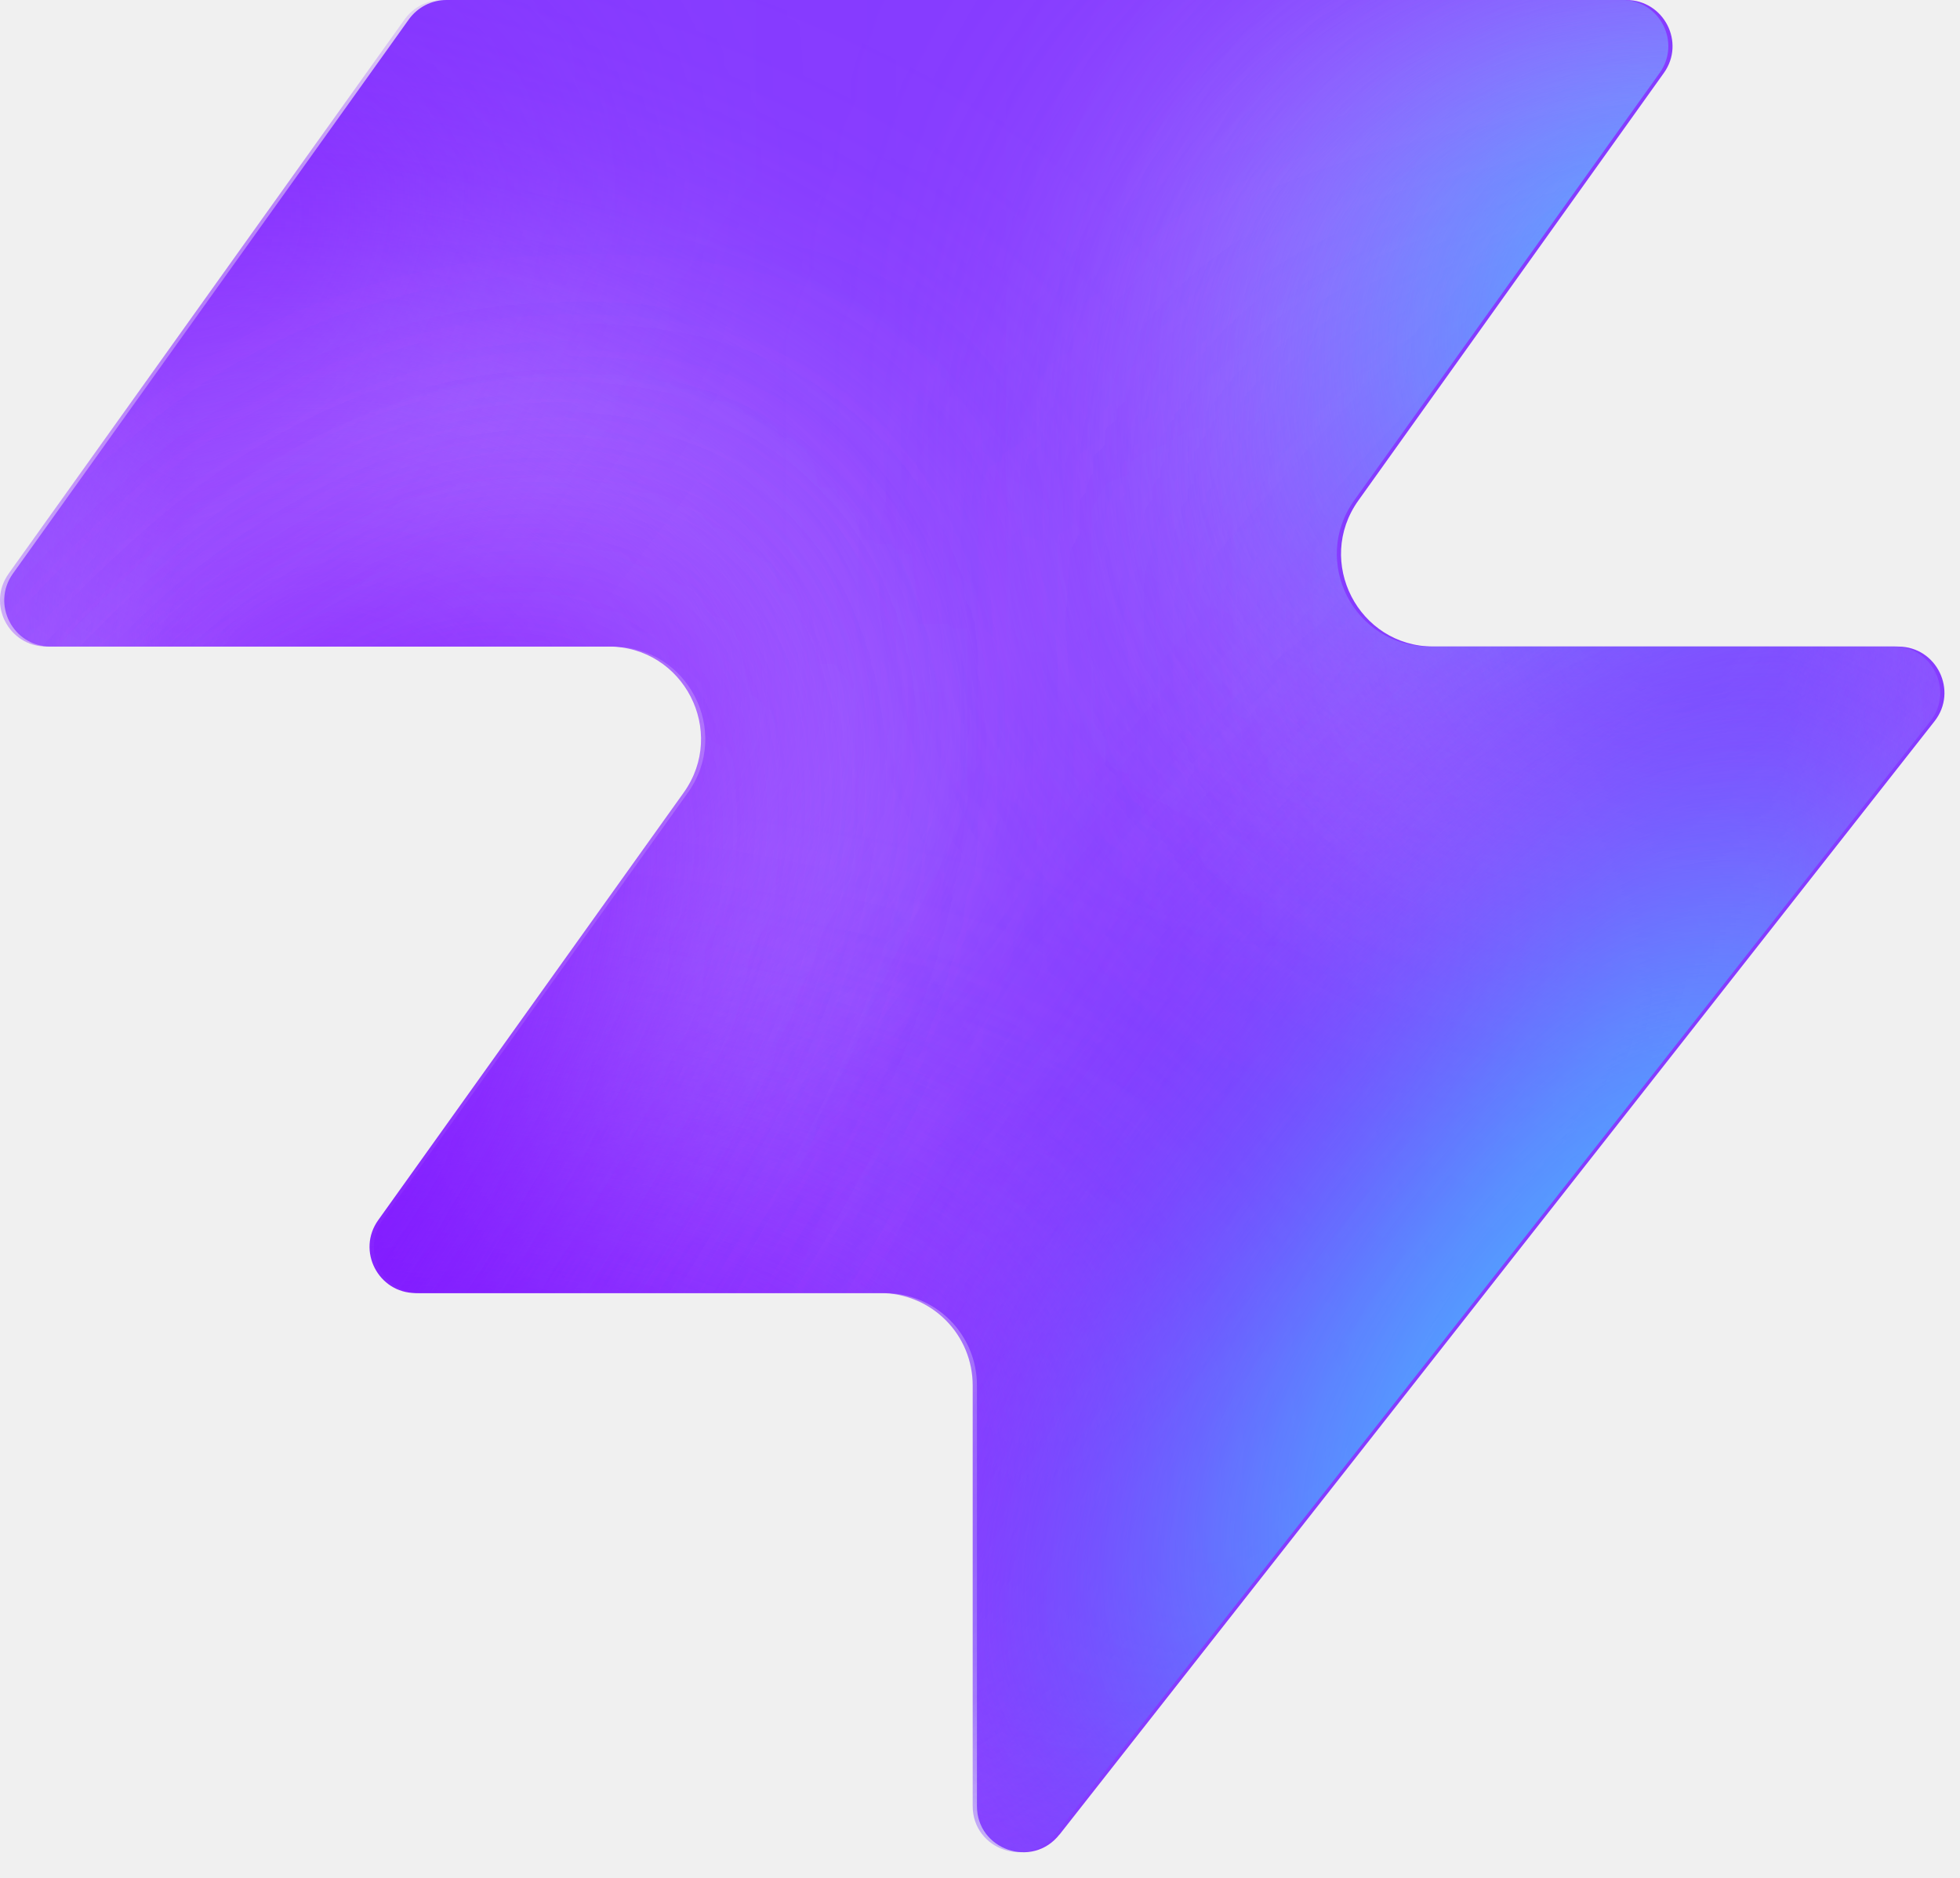
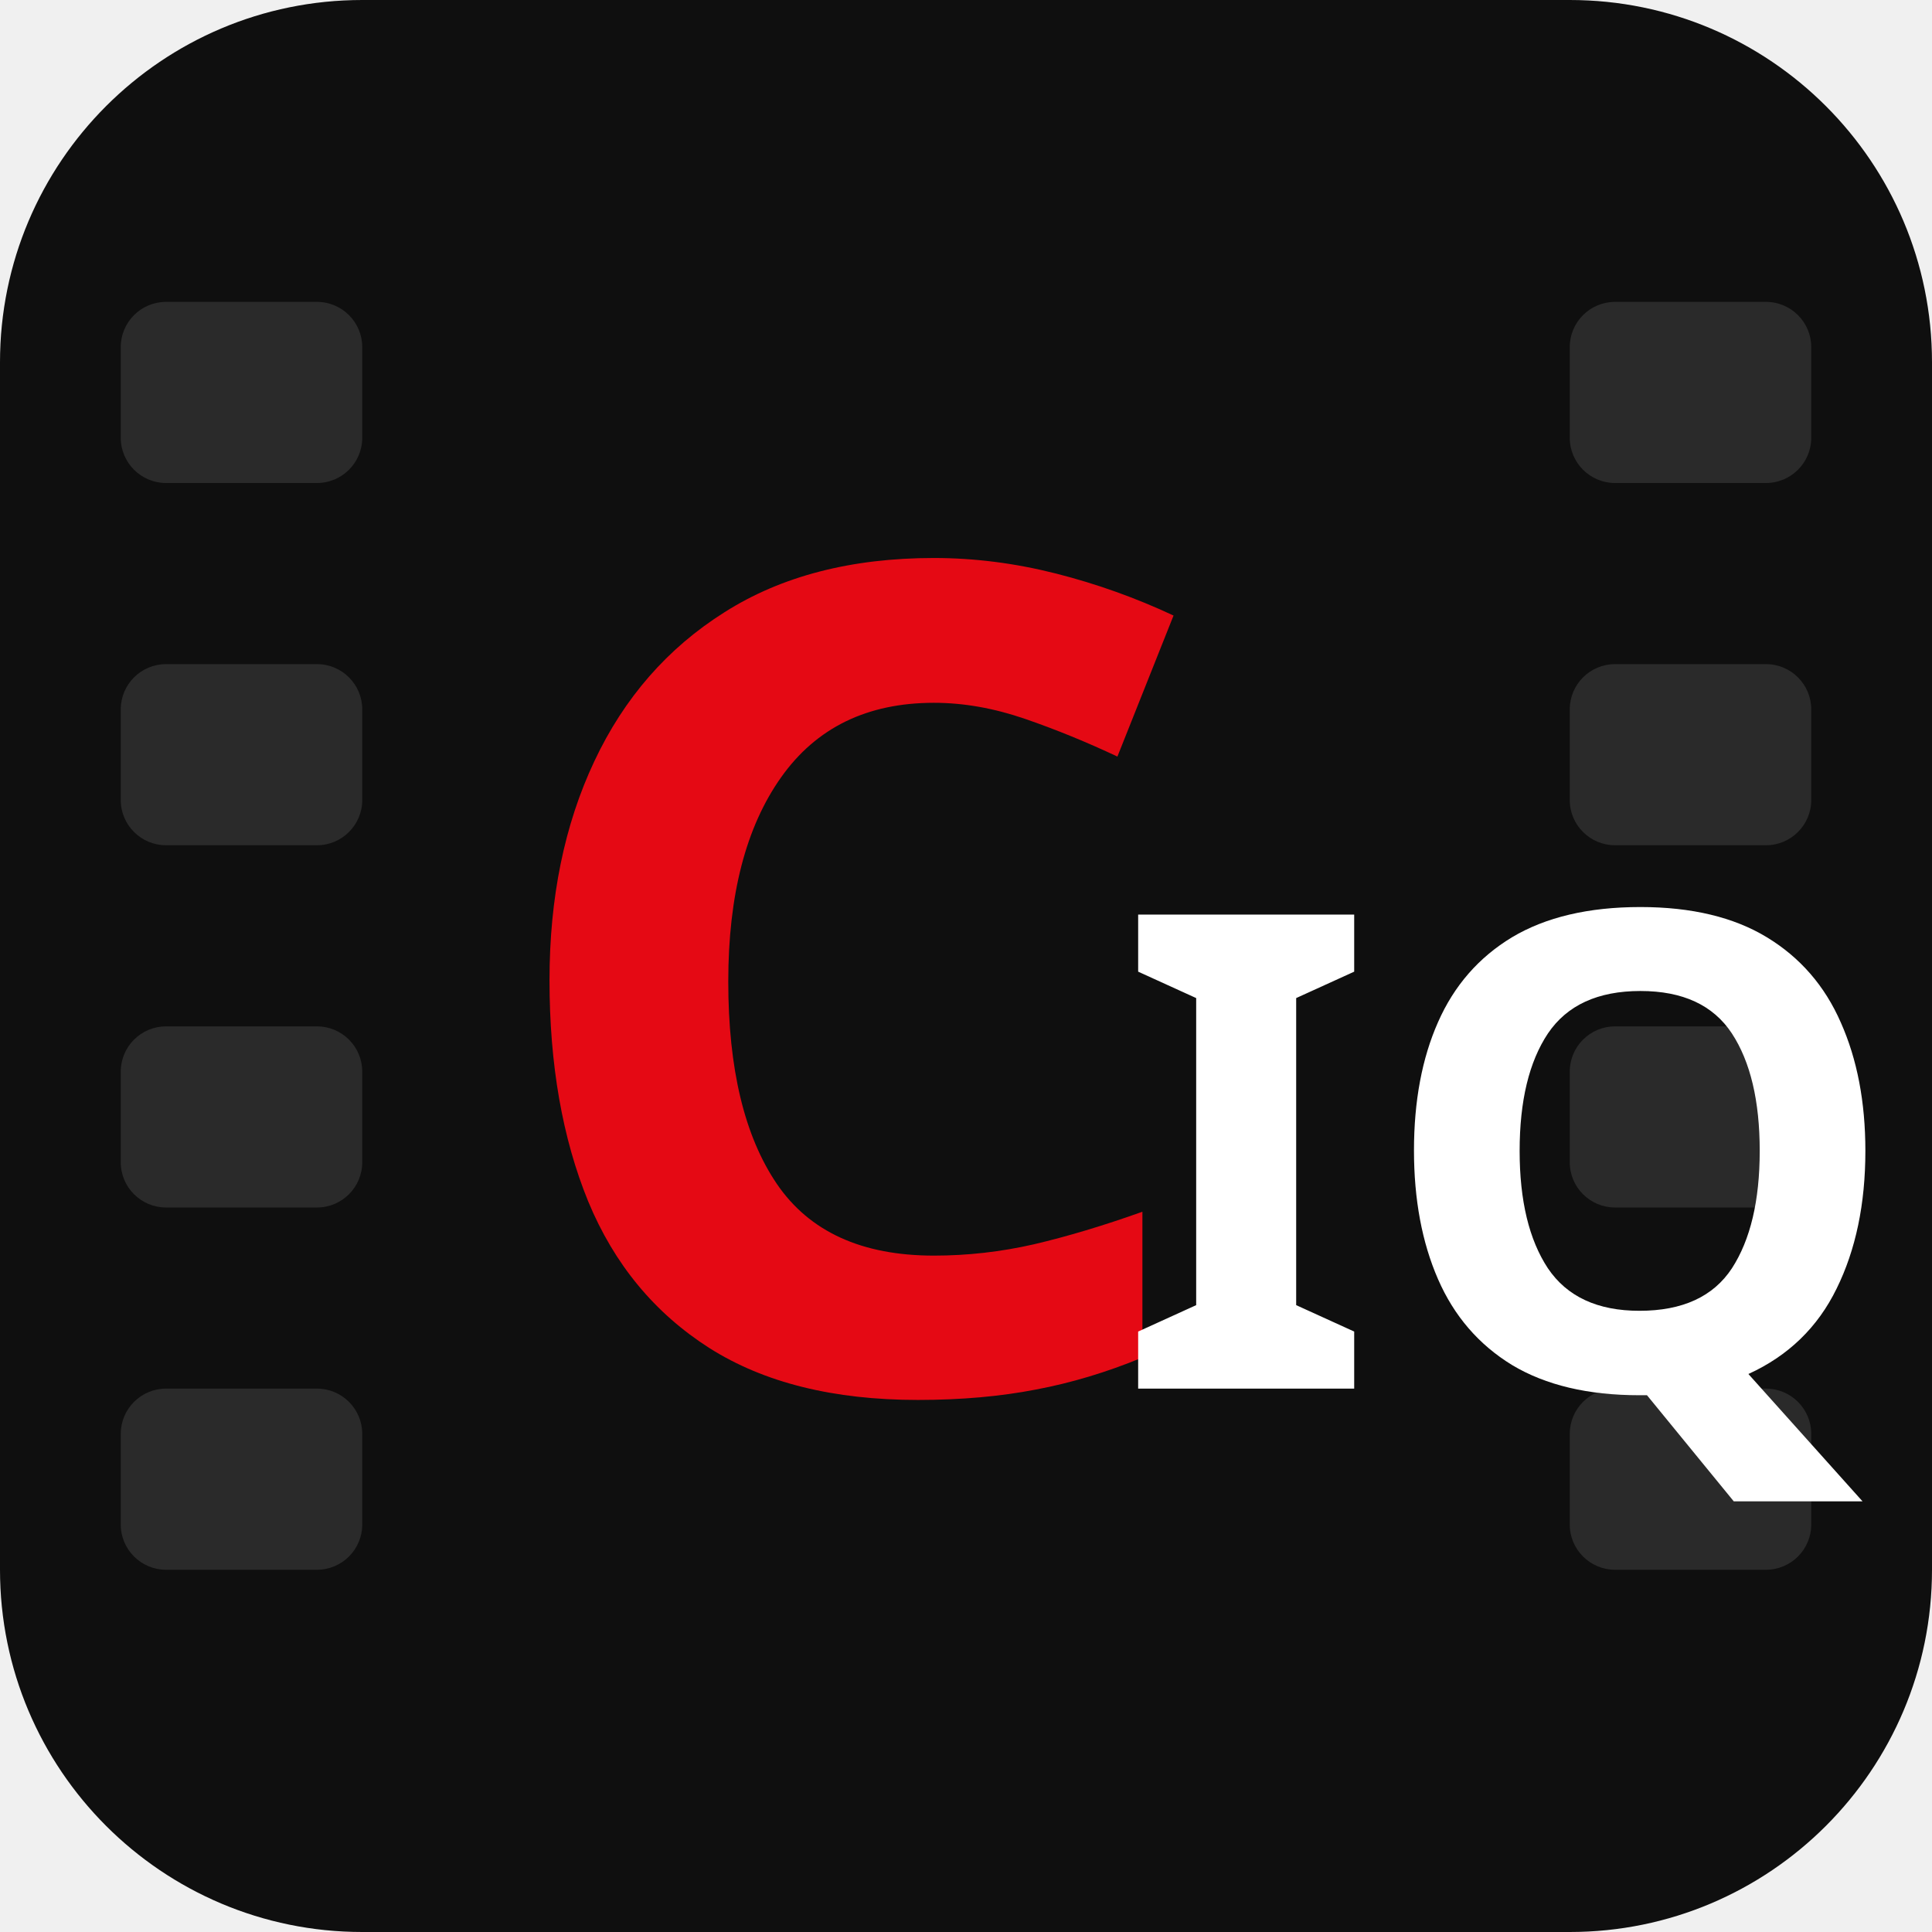
- <svg xmlns="http://www.w3.org/2000/svg" width="48" height="46" fill="none" viewBox="0 0 48 46">
-   <path fill="#863bff" d="M25.946 44.938c-.664.845-2.021.375-2.021-.698V33.937a2.26 2.26 0 0 0-2.262-2.262H10.287c-.92 0-1.456-1.04-.92-1.788l7.48-10.471c1.07-1.497 0-3.578-1.842-3.578H1.237c-.92 0-1.456-1.04-.92-1.788L10.013.474c.214-.297.556-.474.92-.474h28.894c.92 0 1.456 1.04.92 1.788l-7.48 10.471c-1.07 1.498 0 3.579 1.842 3.579h11.377c.943 0 1.473 1.088.89 1.83L25.947 44.94z" style="fill:#863bff;fill:color(display-p3 .525 .23 1);fill-opacity:1" />
-   <mask id="a" width="48" height="46" x="0" y="0" maskUnits="userSpaceOnUse" style="mask-type:alpha">
-     <path fill="#000" d="M25.842 44.938c-.664.844-2.021.375-2.021-.698V33.937a2.26 2.26 0 0 0-2.262-2.262H10.183c-.92 0-1.456-1.04-.92-1.788l7.48-10.471c1.07-1.498 0-3.579-1.842-3.579H1.133c-.92 0-1.456-1.04-.92-1.787L9.91.473c.214-.297.556-.474.92-.474h28.894c.92 0 1.456 1.04.92 1.788l-7.48 10.471c-1.07 1.498 0 3.578 1.842 3.578h11.377c.943 0 1.473 1.088.89 1.832L25.843 44.94z" style="fill:#000;fill-opacity:1" />
-   </mask>
-   <g mask="url(#a)">
-     <g filter="url(#b)">
-       <ellipse cx="5.508" cy="14.704" fill="#ede6ff" rx="5.508" ry="14.704" style="fill:#ede6ff;fill:color(display-p3 .927 .903 1);fill-opacity:1" transform="matrix(.00324 1 1 -.00324 -4.47 31.516)" />
-     </g>
-     <g filter="url(#c)">
-       <ellipse cx="10.399" cy="29.851" fill="#ede6ff" rx="10.399" ry="29.851" style="fill:#ede6ff;fill:color(display-p3 .927 .903 1);fill-opacity:1" transform="matrix(.00324 1 1 -.00324 -39.328 7.883)" />
-     </g>
-     <g filter="url(#d)">
-       <ellipse cx="5.508" cy="30.487" fill="#7e14ff" rx="5.508" ry="30.487" style="fill:#7e14ff;fill:color(display-p3 .492 .077 1);fill-opacity:1" transform="rotate(89.814 -25.913 -14.639)scale(1 -1)" />
-     </g>
-     <g filter="url(#e)">
-       <ellipse cx="5.508" cy="30.599" fill="#7e14ff" rx="5.508" ry="30.599" style="fill:#7e14ff;fill:color(display-p3 .492 .077 1);fill-opacity:1" transform="rotate(89.814 -32.644 -3.334)scale(1 -1)" />
-     </g>
-     <g filter="url(#f)">
-       <ellipse cx="5.508" cy="30.599" fill="#7e14ff" rx="5.508" ry="30.599" style="fill:#7e14ff;fill:color(display-p3 .492 .077 1);fill-opacity:1" transform="matrix(.00324 1 1 -.00324 -34.34 30.47)" />
-     </g>
-     <g filter="url(#g)">
-       <ellipse cx="14.072" cy="22.078" fill="#ede6ff" rx="14.072" ry="22.078" style="fill:#ede6ff;fill:color(display-p3 .927 .903 1);fill-opacity:1" transform="rotate(93.35 24.506 48.493)scale(-1 1)" />
-     </g>
-     <g filter="url(#h)">
-       <ellipse cx="3.47" cy="21.501" fill="#7e14ff" rx="3.47" ry="21.501" style="fill:#7e14ff;fill:color(display-p3 .492 .077 1);fill-opacity:1" transform="rotate(89.009 28.708 47.59)scale(-1 1)" />
-     </g>
-     <g filter="url(#i)">
-       <ellipse cx="3.47" cy="21.501" fill="#7e14ff" rx="3.47" ry="21.501" style="fill:#7e14ff;fill:color(display-p3 .492 .077 1);fill-opacity:1" transform="rotate(89.009 28.708 47.59)scale(-1 1)" />
-     </g>
-     <g filter="url(#j)">
-       <ellipse cx=".387" cy="8.972" fill="#7e14ff" rx="4.407" ry="29.108" style="fill:#7e14ff;fill:color(display-p3 .492 .077 1);fill-opacity:1" transform="rotate(39.51 .387 8.972)" />
-     </g>
-     <g filter="url(#k)">
-       <ellipse cx="47.523" cy="-6.092" fill="#7e14ff" rx="4.407" ry="29.108" style="fill:#7e14ff;fill:color(display-p3 .492 .077 1);fill-opacity:1" transform="rotate(37.892 47.523 -6.092)" />
-     </g>
-     <g filter="url(#l)">
-       <ellipse cx="41.412" cy="6.333" fill="#47bfff" rx="5.971" ry="9.665" style="fill:#47bfff;fill:color(display-p3 .28 .748 1);fill-opacity:1" transform="rotate(37.892 41.412 6.333)" />
-     </g>
-     <g filter="url(#m)">
-       <ellipse cx="-1.879" cy="38.332" fill="#7e14ff" rx="4.407" ry="29.108" style="fill:#7e14ff;fill:color(display-p3 .492 .077 1);fill-opacity:1" transform="rotate(37.892 -1.88 38.332)" />
-     </g>
-     <g filter="url(#n)">
-       <ellipse cx="-1.879" cy="38.332" fill="#7e14ff" rx="4.407" ry="29.108" style="fill:#7e14ff;fill:color(display-p3 .492 .077 1);fill-opacity:1" transform="rotate(37.892 -1.88 38.332)" />
-     </g>
-     <g filter="url(#o)">
-       <ellipse cx="35.651" cy="29.907" fill="#7e14ff" rx="4.407" ry="29.108" style="fill:#7e14ff;fill:color(display-p3 .492 .077 1);fill-opacity:1" transform="rotate(37.892 35.651 29.907)" />
-     </g>
-     <g filter="url(#p)">
-       <ellipse cx="38.418" cy="32.4" fill="#47bfff" rx="5.971" ry="15.297" style="fill:#47bfff;fill:color(display-p3 .28 .748 1);fill-opacity:1" transform="rotate(37.892 38.418 32.4)" />
-     </g>
-   </g>
-   <defs>
-     <filter id="b" width="60.045" height="41.654" x="-19.77" y="16.149" color-interpolation-filters="sRGB" filterUnits="userSpaceOnUse">
-       <feFlood flood-opacity="0" result="BackgroundImageFix" />
-       <feBlend in="SourceGraphic" in2="BackgroundImageFix" result="shape" />
-       <feGaussianBlur result="effect1_foregroundBlur_2002_17158" stdDeviation="7.659" />
-     </filter>
-     <filter id="c" width="90.34" height="51.437" x="-54.613" y="-7.533" color-interpolation-filters="sRGB" filterUnits="userSpaceOnUse">
-       <feFlood flood-opacity="0" result="BackgroundImageFix" />
-       <feBlend in="SourceGraphic" in2="BackgroundImageFix" result="shape" />
-       <feGaussianBlur result="effect1_foregroundBlur_2002_17158" stdDeviation="7.659" />
-     </filter>
-     <filter id="d" width="79.355" height="29.4" x="-49.64" y="2.03" color-interpolation-filters="sRGB" filterUnits="userSpaceOnUse">
-       <feFlood flood-opacity="0" result="BackgroundImageFix" />
-       <feBlend in="SourceGraphic" in2="BackgroundImageFix" result="shape" />
-       <feGaussianBlur result="effect1_foregroundBlur_2002_17158" stdDeviation="4.596" />
-     </filter>
-     <filter id="e" width="79.579" height="29.4" x="-45.045" y="20.029" color-interpolation-filters="sRGB" filterUnits="userSpaceOnUse">
-       <feFlood flood-opacity="0" result="BackgroundImageFix" />
-       <feBlend in="SourceGraphic" in2="BackgroundImageFix" result="shape" />
-       <feGaussianBlur result="effect1_foregroundBlur_2002_17158" stdDeviation="4.596" />
-     </filter>
-     <filter id="f" width="79.579" height="29.4" x="-43.513" y="21.178" color-interpolation-filters="sRGB" filterUnits="userSpaceOnUse">
-       <feFlood flood-opacity="0" result="BackgroundImageFix" />
-       <feBlend in="SourceGraphic" in2="BackgroundImageFix" result="shape" />
-       <feGaussianBlur result="effect1_foregroundBlur_2002_17158" stdDeviation="4.596" />
-     </filter>
-     <filter id="g" width="74.749" height="58.852" x="15.756" y="-17.901" color-interpolation-filters="sRGB" filterUnits="userSpaceOnUse">
-       <feFlood flood-opacity="0" result="BackgroundImageFix" />
-       <feBlend in="SourceGraphic" in2="BackgroundImageFix" result="shape" />
-       <feGaussianBlur result="effect1_foregroundBlur_2002_17158" stdDeviation="7.659" />
-     </filter>
-     <filter id="h" width="61.377" height="25.362" x="23.548" y="2.284" color-interpolation-filters="sRGB" filterUnits="userSpaceOnUse">
-       <feFlood flood-opacity="0" result="BackgroundImageFix" />
-       <feBlend in="SourceGraphic" in2="BackgroundImageFix" result="shape" />
-       <feGaussianBlur result="effect1_foregroundBlur_2002_17158" stdDeviation="4.596" />
-     </filter>
-     <filter id="i" width="61.377" height="25.362" x="23.548" y="2.284" color-interpolation-filters="sRGB" filterUnits="userSpaceOnUse">
-       <feFlood flood-opacity="0" result="BackgroundImageFix" />
-       <feBlend in="SourceGraphic" in2="BackgroundImageFix" result="shape" />
-       <feGaussianBlur result="effect1_foregroundBlur_2002_17158" stdDeviation="4.596" />
-     </filter>
-     <filter id="j" width="56.045" height="63.649" x="-27.636" y="-22.853" color-interpolation-filters="sRGB" filterUnits="userSpaceOnUse">
-       <feFlood flood-opacity="0" result="BackgroundImageFix" />
-       <feBlend in="SourceGraphic" in2="BackgroundImageFix" result="shape" />
-       <feGaussianBlur result="effect1_foregroundBlur_2002_17158" stdDeviation="4.596" />
-     </filter>
-     <filter id="k" width="54.814" height="64.646" x="20.116" y="-38.415" color-interpolation-filters="sRGB" filterUnits="userSpaceOnUse">
-       <feFlood flood-opacity="0" result="BackgroundImageFix" />
-       <feBlend in="SourceGraphic" in2="BackgroundImageFix" result="shape" />
-       <feGaussianBlur result="effect1_foregroundBlur_2002_17158" stdDeviation="4.596" />
-     </filter>
-     <filter id="l" width="33.541" height="35.313" x="24.641" y="-11.323" color-interpolation-filters="sRGB" filterUnits="userSpaceOnUse">
-       <feFlood flood-opacity="0" result="BackgroundImageFix" />
-       <feBlend in="SourceGraphic" in2="BackgroundImageFix" result="shape" />
-       <feGaussianBlur result="effect1_foregroundBlur_2002_17158" stdDeviation="4.596" />
-     </filter>
-     <filter id="m" width="54.814" height="64.646" x="-29.286" y="6.009" color-interpolation-filters="sRGB" filterUnits="userSpaceOnUse">
-       <feFlood flood-opacity="0" result="BackgroundImageFix" />
-       <feBlend in="SourceGraphic" in2="BackgroundImageFix" result="shape" />
-       <feGaussianBlur result="effect1_foregroundBlur_2002_17158" stdDeviation="4.596" />
-     </filter>
-     <filter id="n" width="54.814" height="64.646" x="-29.286" y="6.009" color-interpolation-filters="sRGB" filterUnits="userSpaceOnUse">
-       <feFlood flood-opacity="0" result="BackgroundImageFix" />
-       <feBlend in="SourceGraphic" in2="BackgroundImageFix" result="shape" />
-       <feGaussianBlur result="effect1_foregroundBlur_2002_17158" stdDeviation="4.596" />
-     </filter>
-     <filter id="o" width="54.814" height="64.646" x="8.244" y="-2.416" color-interpolation-filters="sRGB" filterUnits="userSpaceOnUse">
-       <feFlood flood-opacity="0" result="BackgroundImageFix" />
-       <feBlend in="SourceGraphic" in2="BackgroundImageFix" result="shape" />
-       <feGaussianBlur result="effect1_foregroundBlur_2002_17158" stdDeviation="4.596" />
-     </filter>
-     <filter id="p" width="39.409" height="43.623" x="18.713" y="10.588" color-interpolation-filters="sRGB" filterUnits="userSpaceOnUse">
-       <feFlood flood-opacity="0" result="BackgroundImageFix" />
-       <feBlend in="SourceGraphic" in2="BackgroundImageFix" result="shape" />
-       <feGaussianBlur result="effect1_foregroundBlur_2002_17158" stdDeviation="4.596" />
-     </filter>
-   </defs>
+ <svg xmlns="http://www.w3.org/2000/svg" viewBox="0 0 64 64">
+   <rect width="64" height="64" rx="12" fill="#0f0f0f" />
+   <rect x="4" y="10" width="8" height="6" rx="1.5" fill="#2a2a2a" />
+   <rect x="4" y="22" width="8" height="6" rx="1.5" fill="#2a2a2a" />
+   <rect x="4" y="34" width="8" height="6" rx="1.5" fill="#2a2a2a" />
+   <rect x="4" y="46" width="8" height="6" rx="1.5" fill="#2a2a2a" />
+   <rect x="52" y="10" width="8" height="6" rx="1.5" fill="#2a2a2a" />
+   <rect x="52" y="22" width="8" height="6" rx="1.5" fill="#2a2a2a" />
+   <rect x="52" y="34" width="8" height="6" rx="1.5" fill="#2a2a2a" />
+   <rect x="52" y="46" width="8" height="6" rx="1.5" fill="#2a2a2a" />
+   <text x="16" y="46" font-family="Arial Black, sans-serif" font-size="38" font-weight="900" fill="#e50914">C</text>
+   <text x="37" y="46" font-family="Arial Black, sans-serif" font-size="22" font-weight="900" fill="#ffffff">IQ</text>
</svg>
